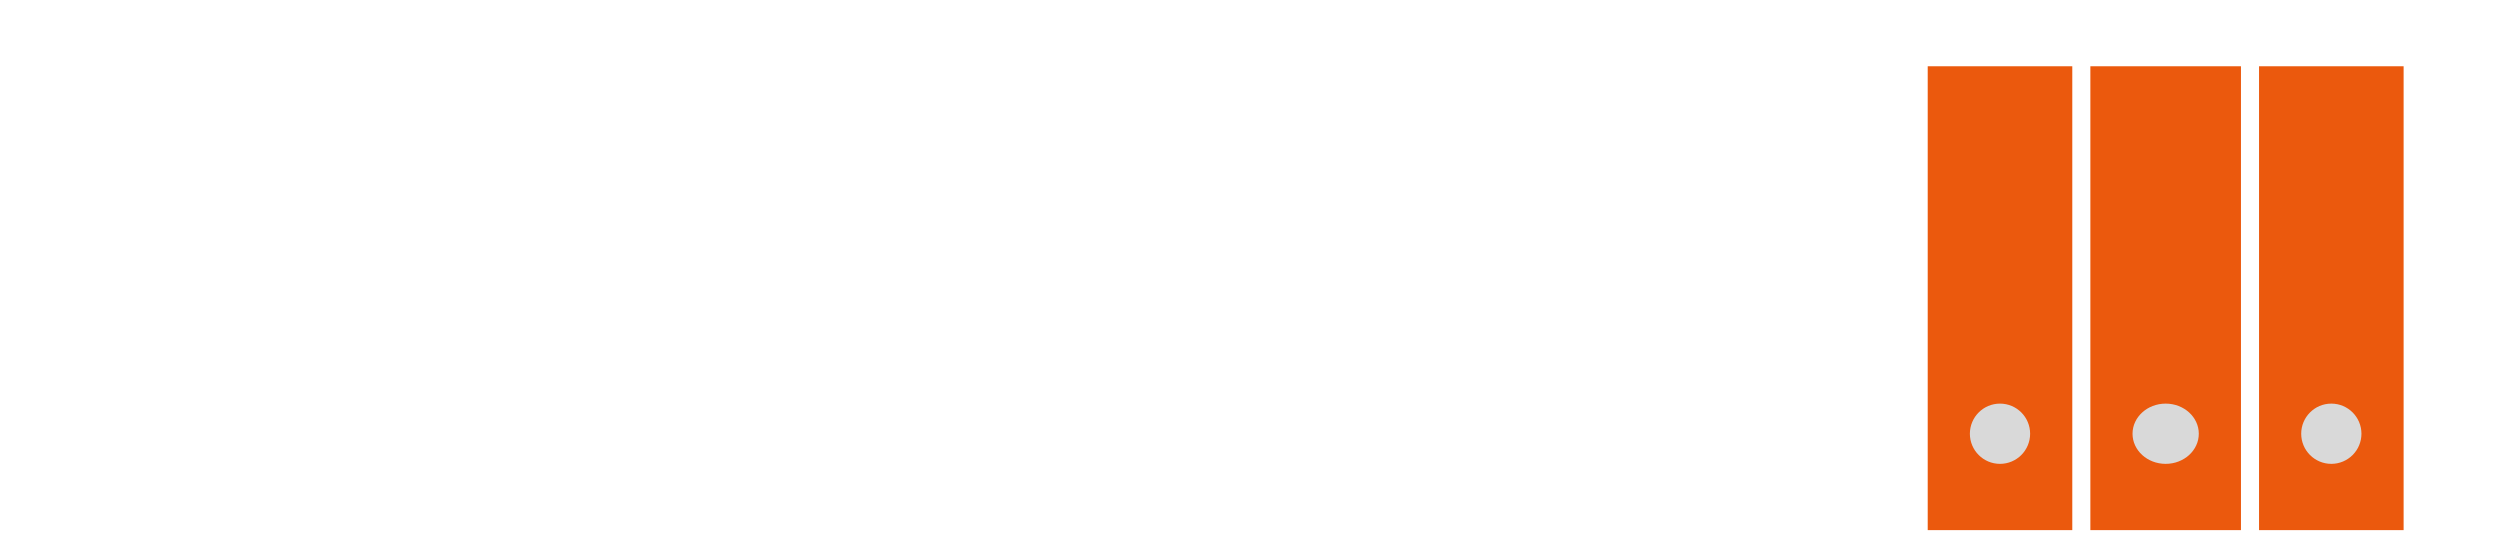
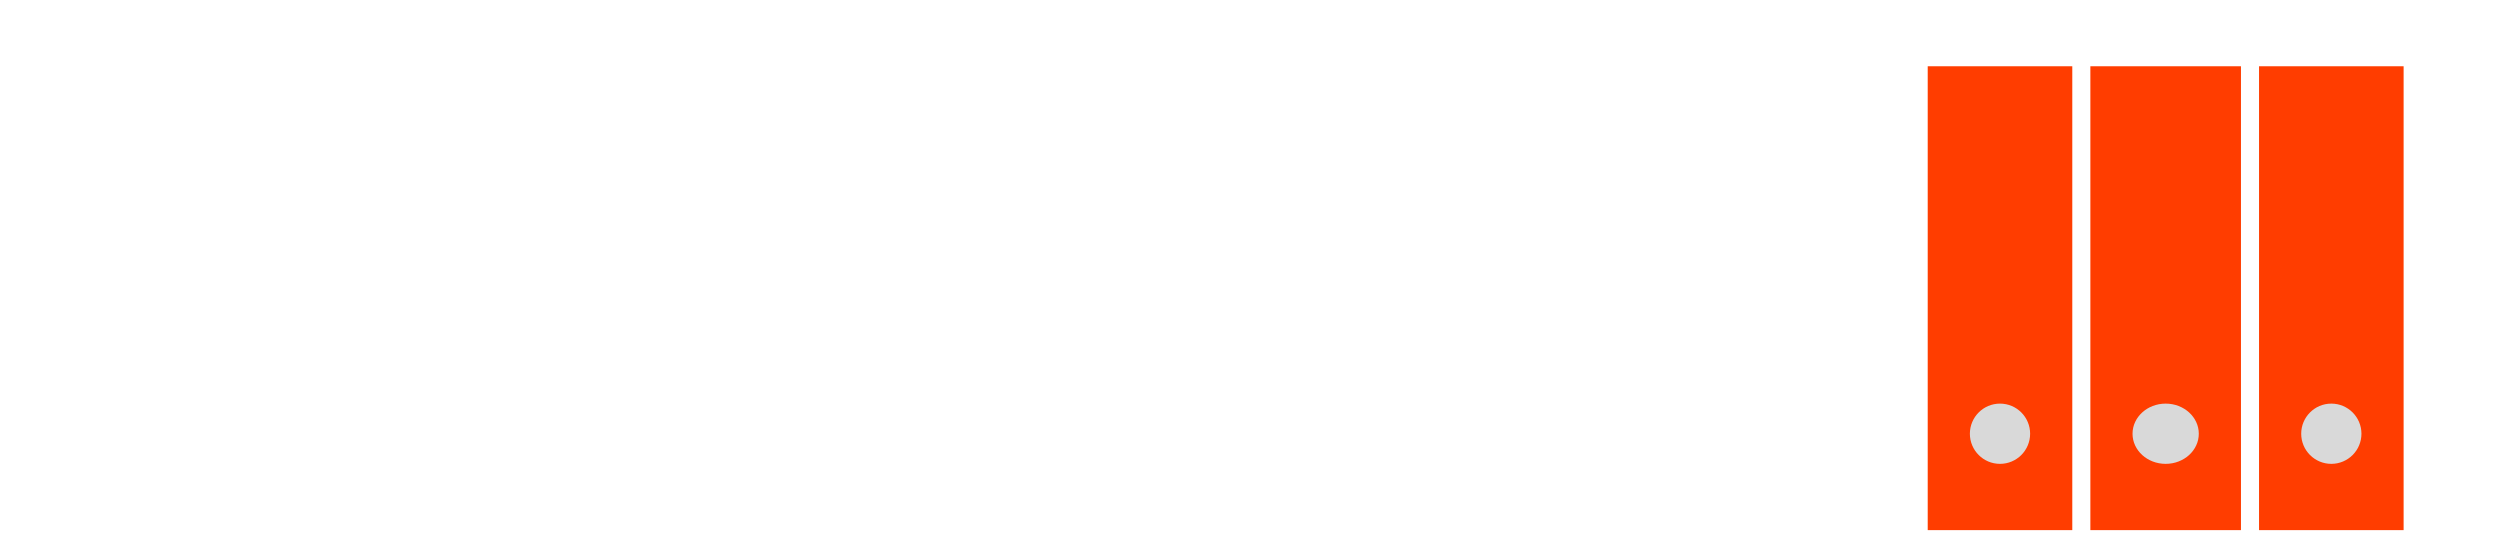
<svg xmlns="http://www.w3.org/2000/svg" width="415" height="92" viewBox="0 0 415 92" fill="none">
-   <rect x="375" y="11" width="24" height="77" fill="#EB590D" />
-   <rect x="347" y="11" width="25" height="77" fill="#EB590D" />
-   <rect x="320" y="11" width="24" height="77" fill="#EB590D" />
+   <rect x="375" y="11" width="24" height="77" fill="#FF3D00" />
+   <rect x="347" y="11" width="25" height="77" fill="#FF3D00" />
+   <rect x="320" y="11" width="24" height="77" fill="#FF3D00" />
  <circle cx="387" cy="72" r="5" fill="#D9D9D9" />
  <ellipse cx="359.5" cy="72" rx="5.5" ry="5" fill="#D9D9D9" />
  <circle cx="332" cy="72" r="5" fill="#D9D9D9" />
</svg>
